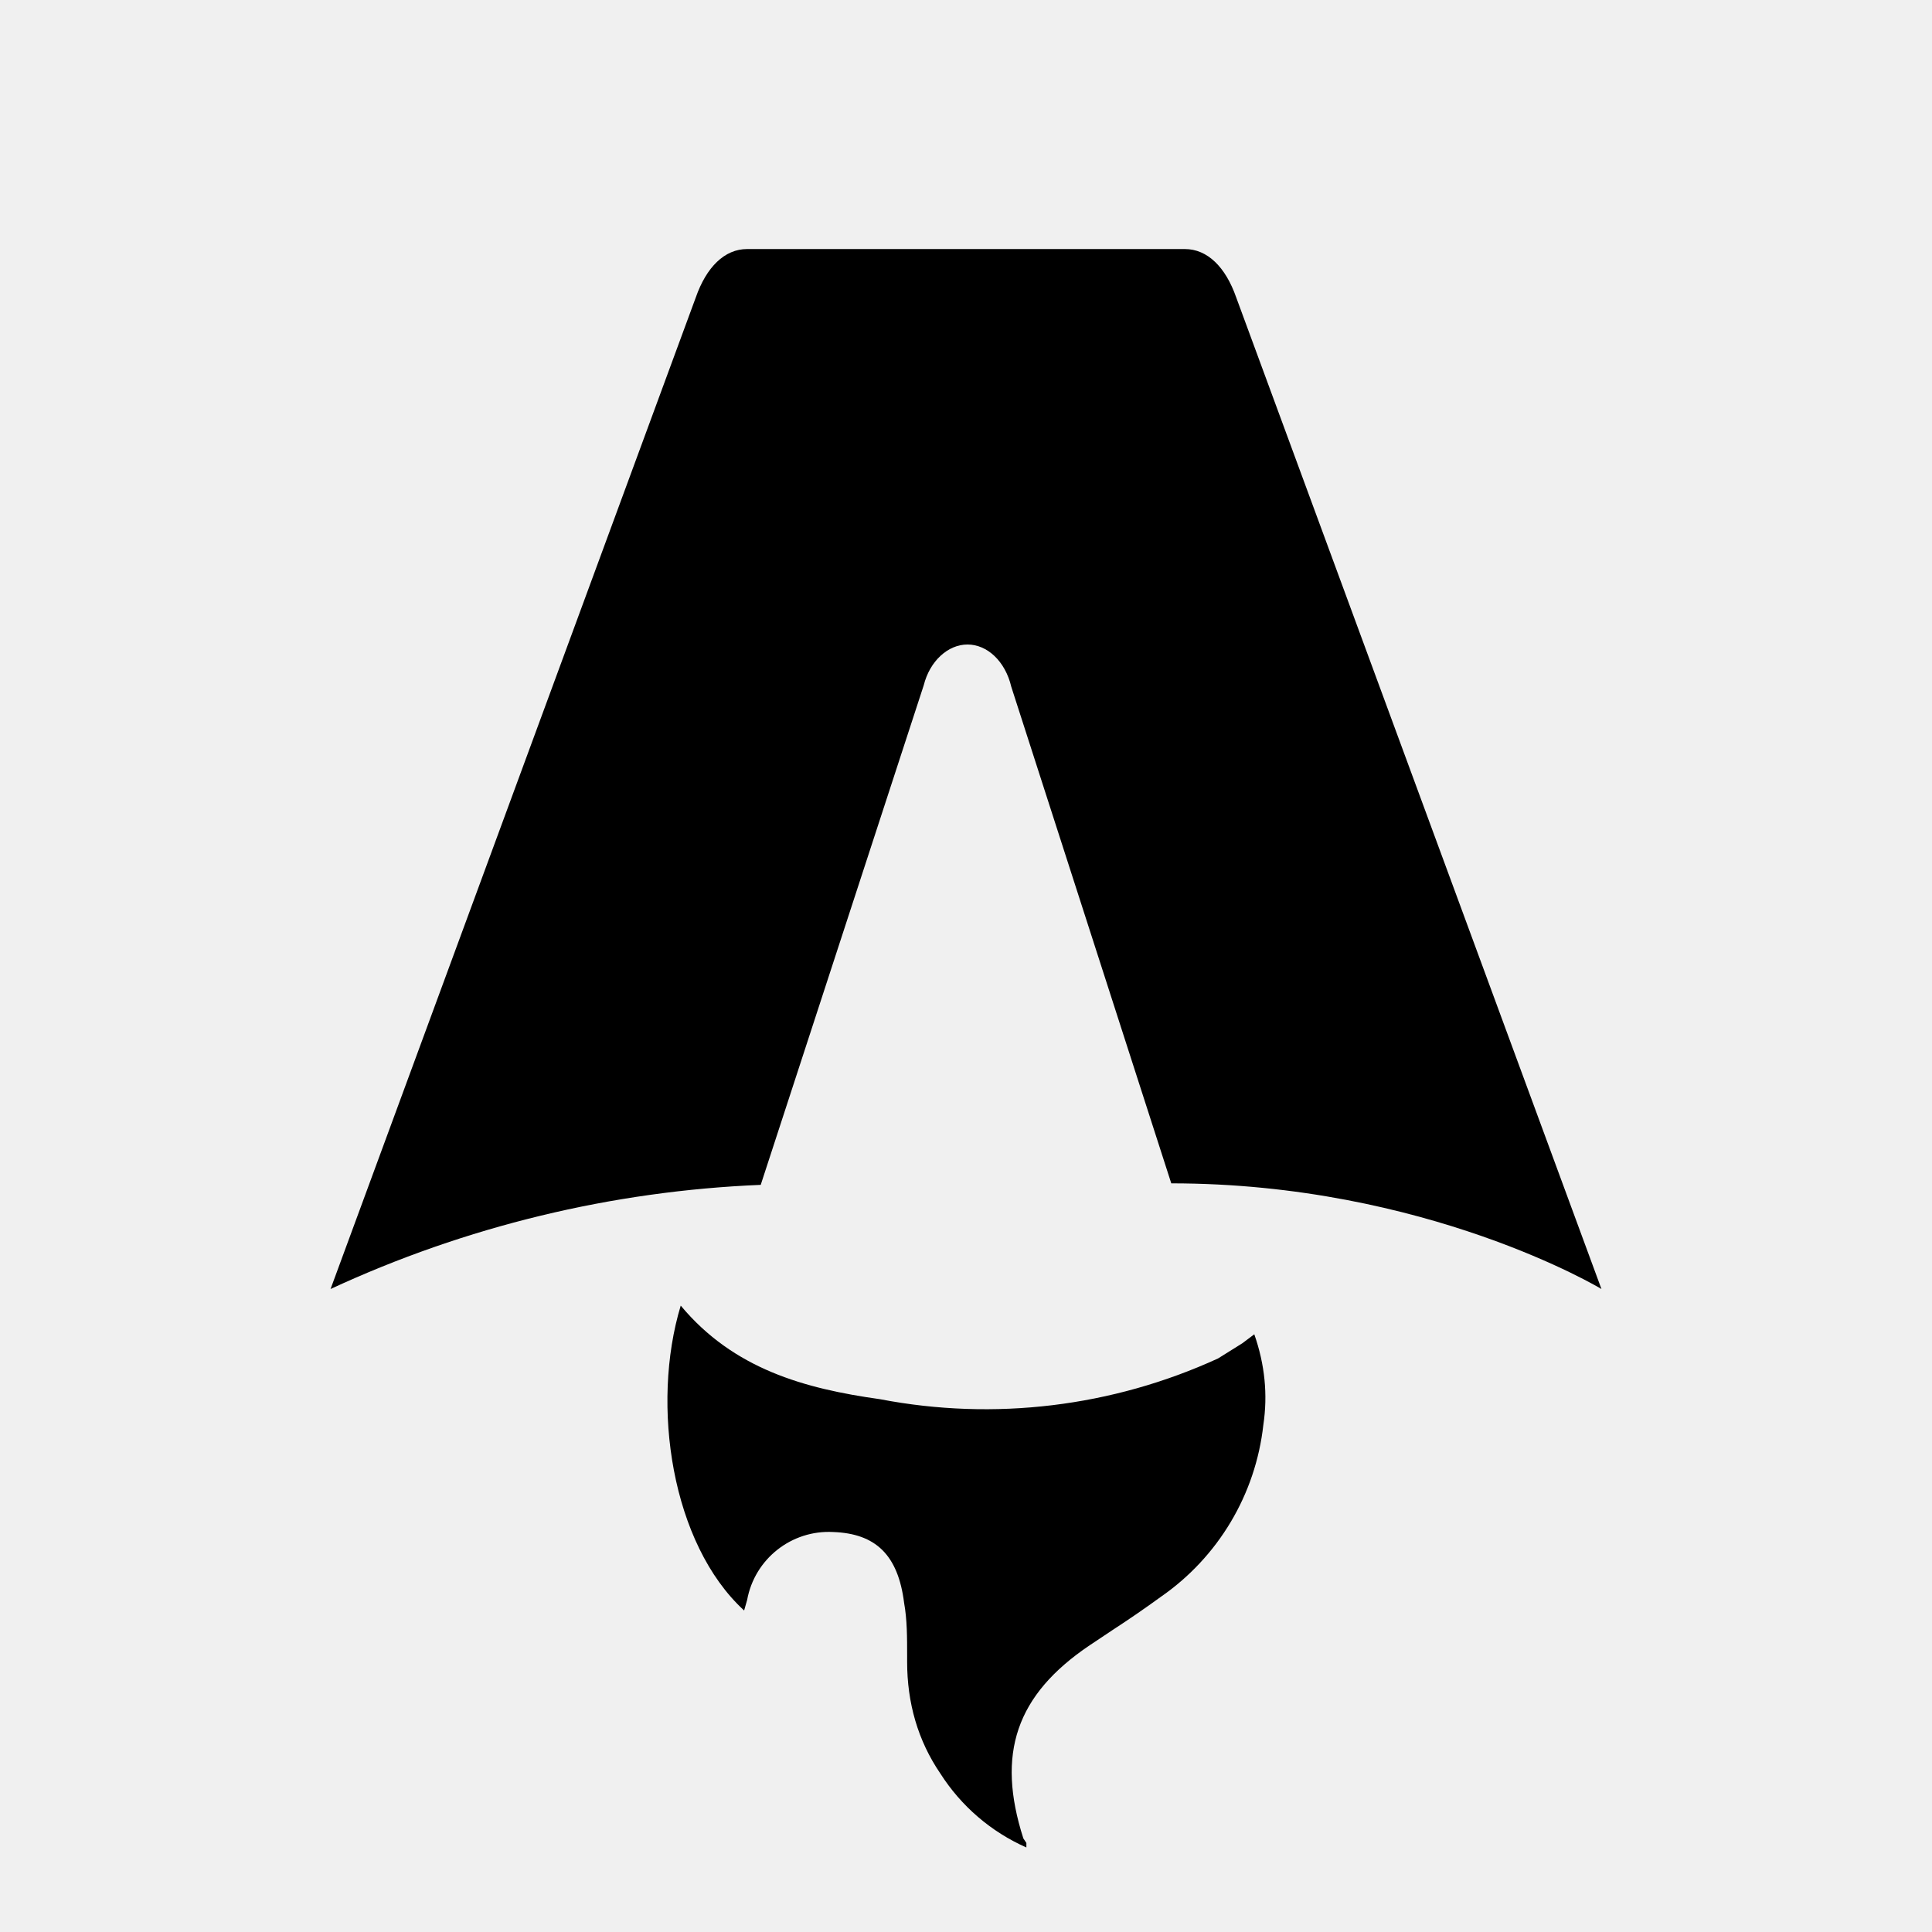
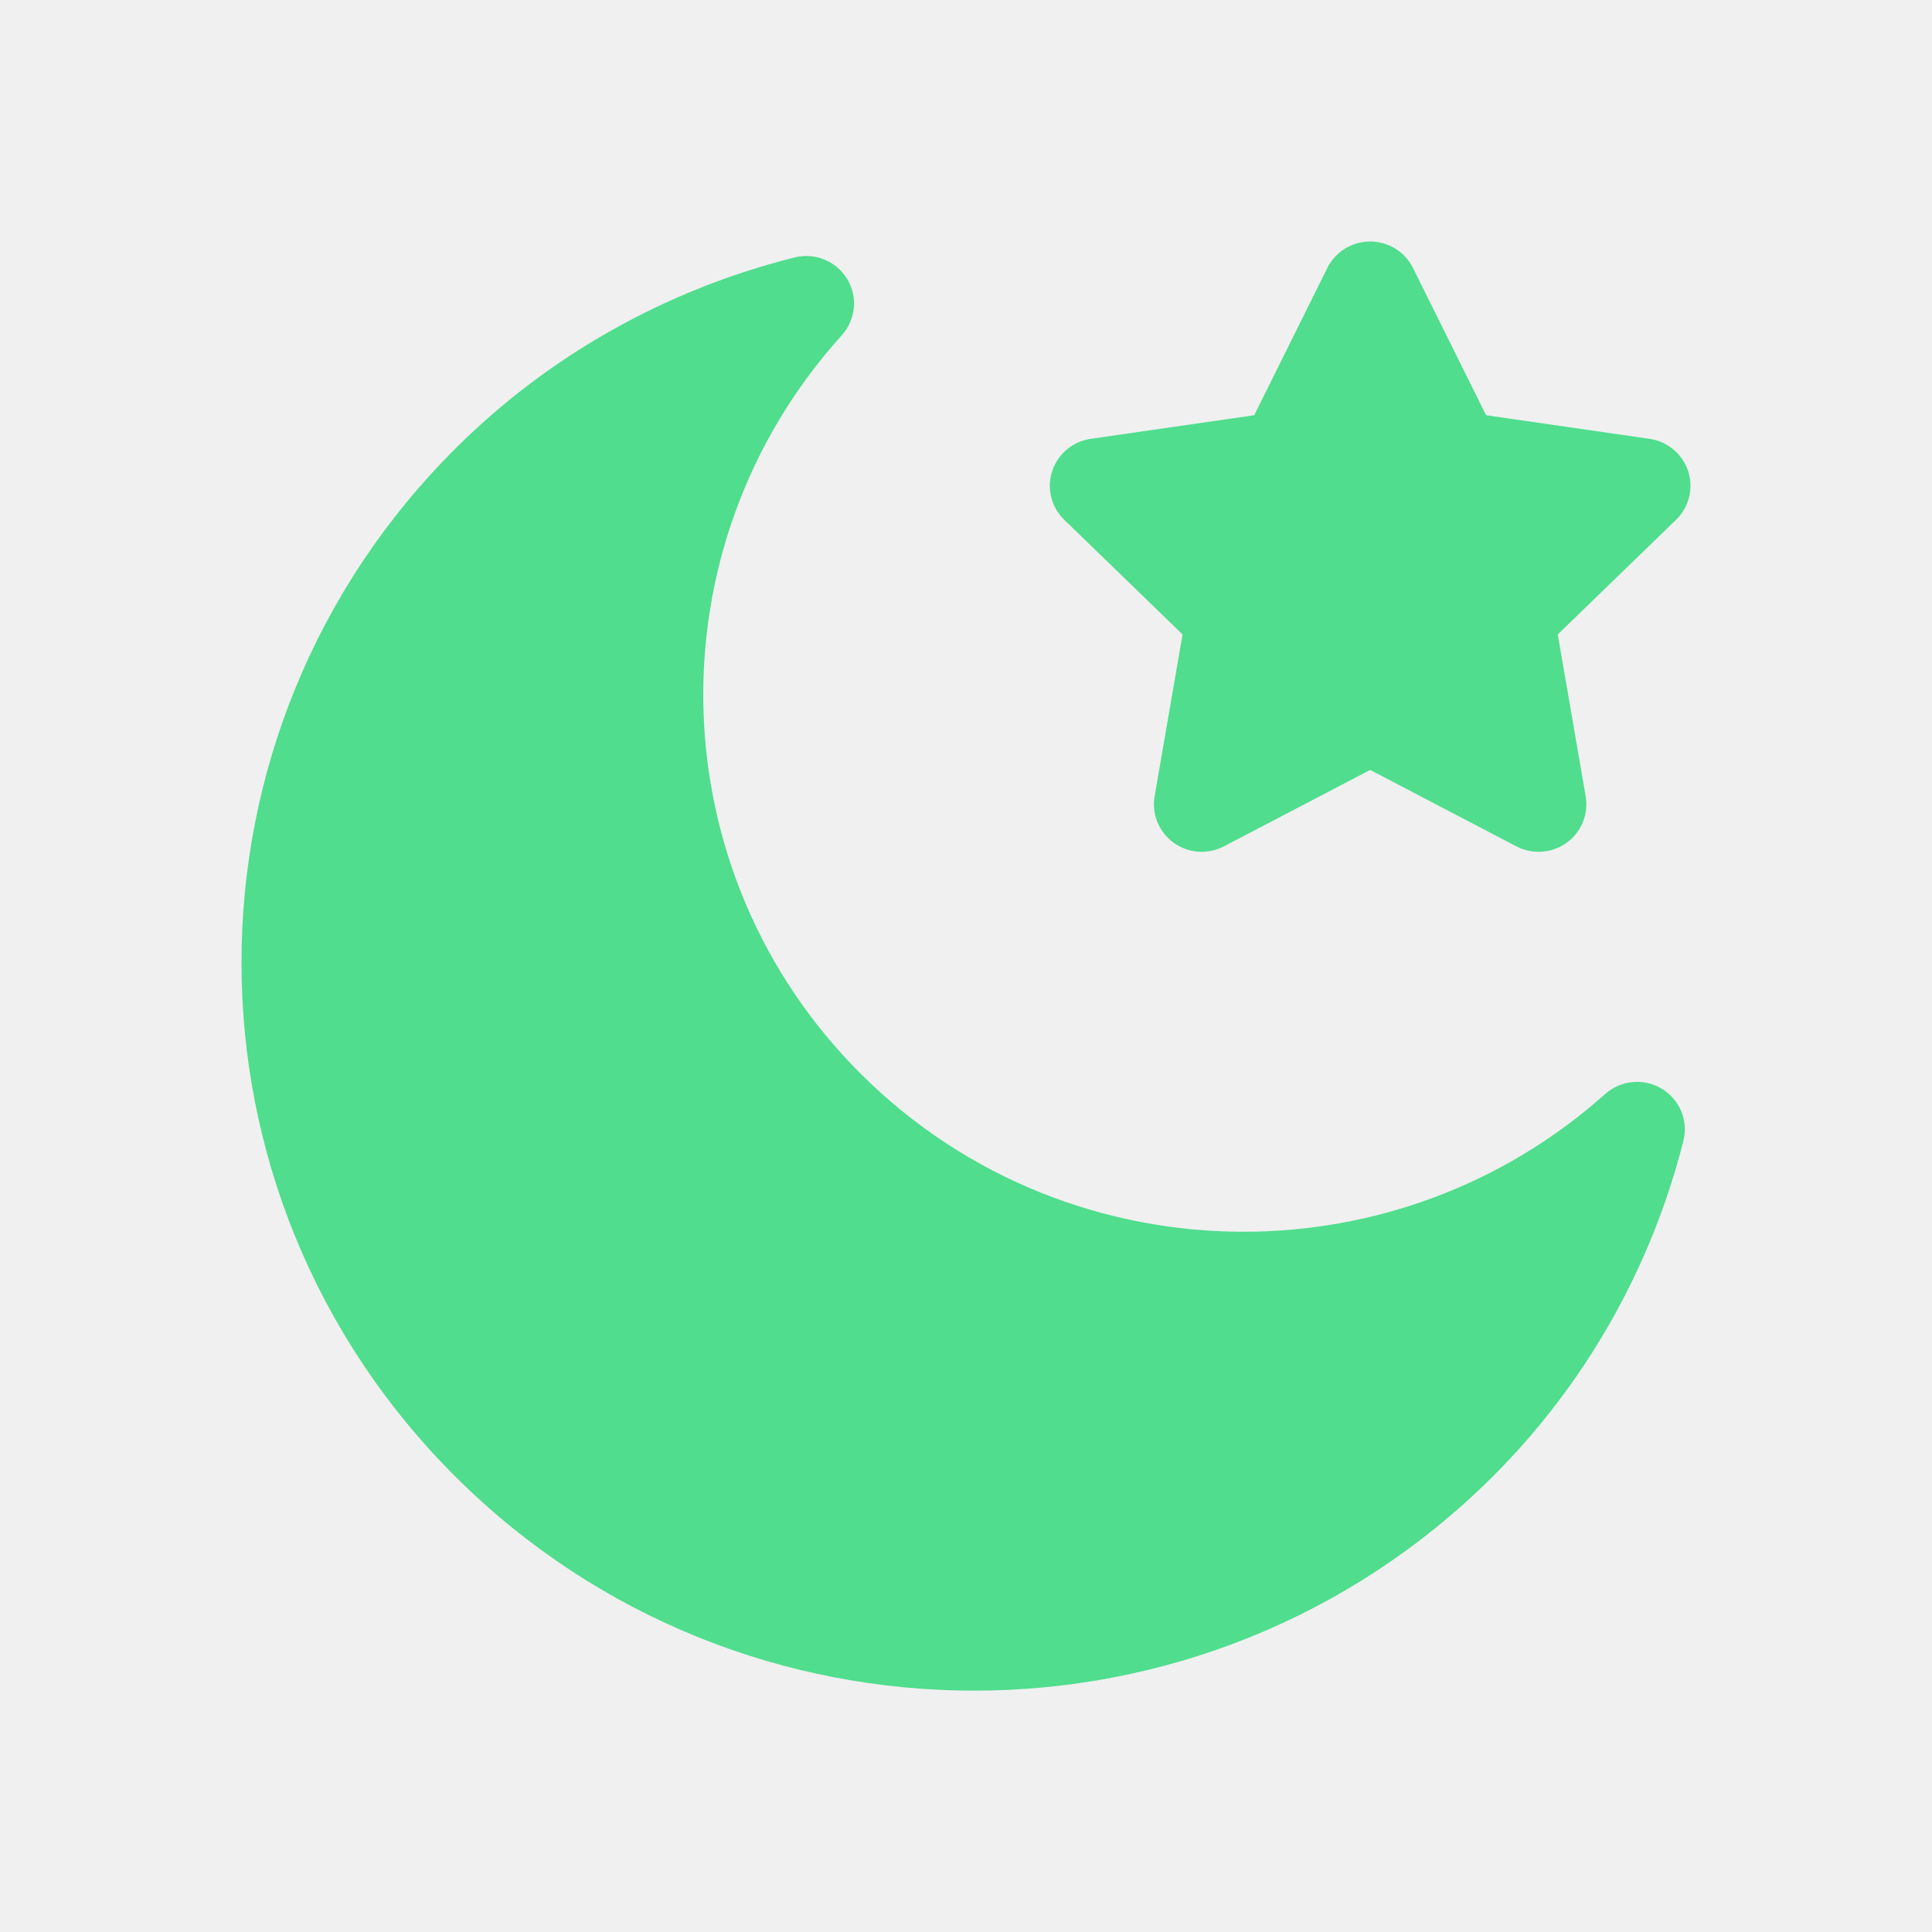
- <svg xmlns="http://www.w3.org/2000/svg" fill="none" viewBox="0 0 128 128">
-   <path d="M50.4 78.5a75.1 75.1 0 0 0-28.5 6.9l24.2-65.7c.7-2 1.9-3.2 3.4-3.2h29c1.5 0 2.7 1.2 3.4 3.2l24.2 65.7s-11.6-7-28.5-7L67 45.5c-.4-1.7-1.6-2.8-2.9-2.8-1.3 0-2.5 1.1-2.9 2.7L50.4 78.5Zm-1.1 28.2Zm-4.2-20.2c-2 6.6-.6 15.8 4.2 20.2a17.5 17.5 0 0 1 .2-.7 5.5 5.5 0 0 1 5.7-4.5c2.8.1 4.3 1.5 4.7 4.7.2 1.1.2 2.3.2 3.5v.4c0 2.7.7 5.2 2.2 7.4a13 13 0 0 0 5.7 4.9v-.3l-.2-.3c-1.8-5.6-.5-9.5 4.4-12.8l1.5-1a73 73 0 0 0 3.2-2.2 16 16 0 0 0 6.8-11.4c.3-2 .1-4-.6-6l-.8.6-1.6 1a37 37 0 0 1-22.4 2.7c-5-.7-9.7-2-13.2-6.2Z" />
-   <style>
-         path { fill: #000; }
-         @media (prefers-color-scheme: dark) {
-             path { fill: #FFF; }
-         }
-     </style>
+ <svg xmlns="http://www.w3.org/2000/svg" xml:space="preserve" width="24" height="24">
+   <g style="fill:#50dd8e;fill-opacity:1">
+     <path d="M509.626 81.138a16.77 16.77 0 0 0-13.542-11.416l-57.415-8.343-25.676-52.028a16.773 16.773 0 0 0-30.085-.001l-25.677 52.028-57.415 8.343a16.773 16.773 0 0 0-9.298 28.612l41.546 40.499-9.808 57.183a16.777 16.777 0 0 0 24.339 17.685l51.354-27 51.355 27a16.776 16.776 0 0 0 24.339-17.685l-9.808-57.183 41.546-40.498a16.77 16.77 0 0 0 4.245-17.196z" style="fill:#50dd8e;fill-opacity:1" transform="matrix(.03537 0 0 .03516 2.945 3)" />
+     <path d="M500.36 299.326a16.774 16.774 0 0 0-19.874 1.879c-36.233 32.524-81.655 48.663-126.99 48.658-48.689-.003-97.275-18.623-134.208-55.556-71.321-71.321-74.351-186.054-6.897-261.2a16.777 16.777 0 0 0 1.879-19.874 16.781 16.781 0 0 0-18.46-7.599c-45.132 11.371-86.233 34.627-118.861 67.255-100.524 100.524-100.533 263.225 0 363.758 100.411 100.412 263.224 100.532 363.757 0 32.626-32.627 55.883-73.729 67.253-118.86a16.778 16.778 0 0 0-7.599-18.461z" style="fill:#50dd8e;fill-opacity:1" transform="matrix(.03537 0 0 .03516 2.945 3)" />
+   </g>
</svg>
